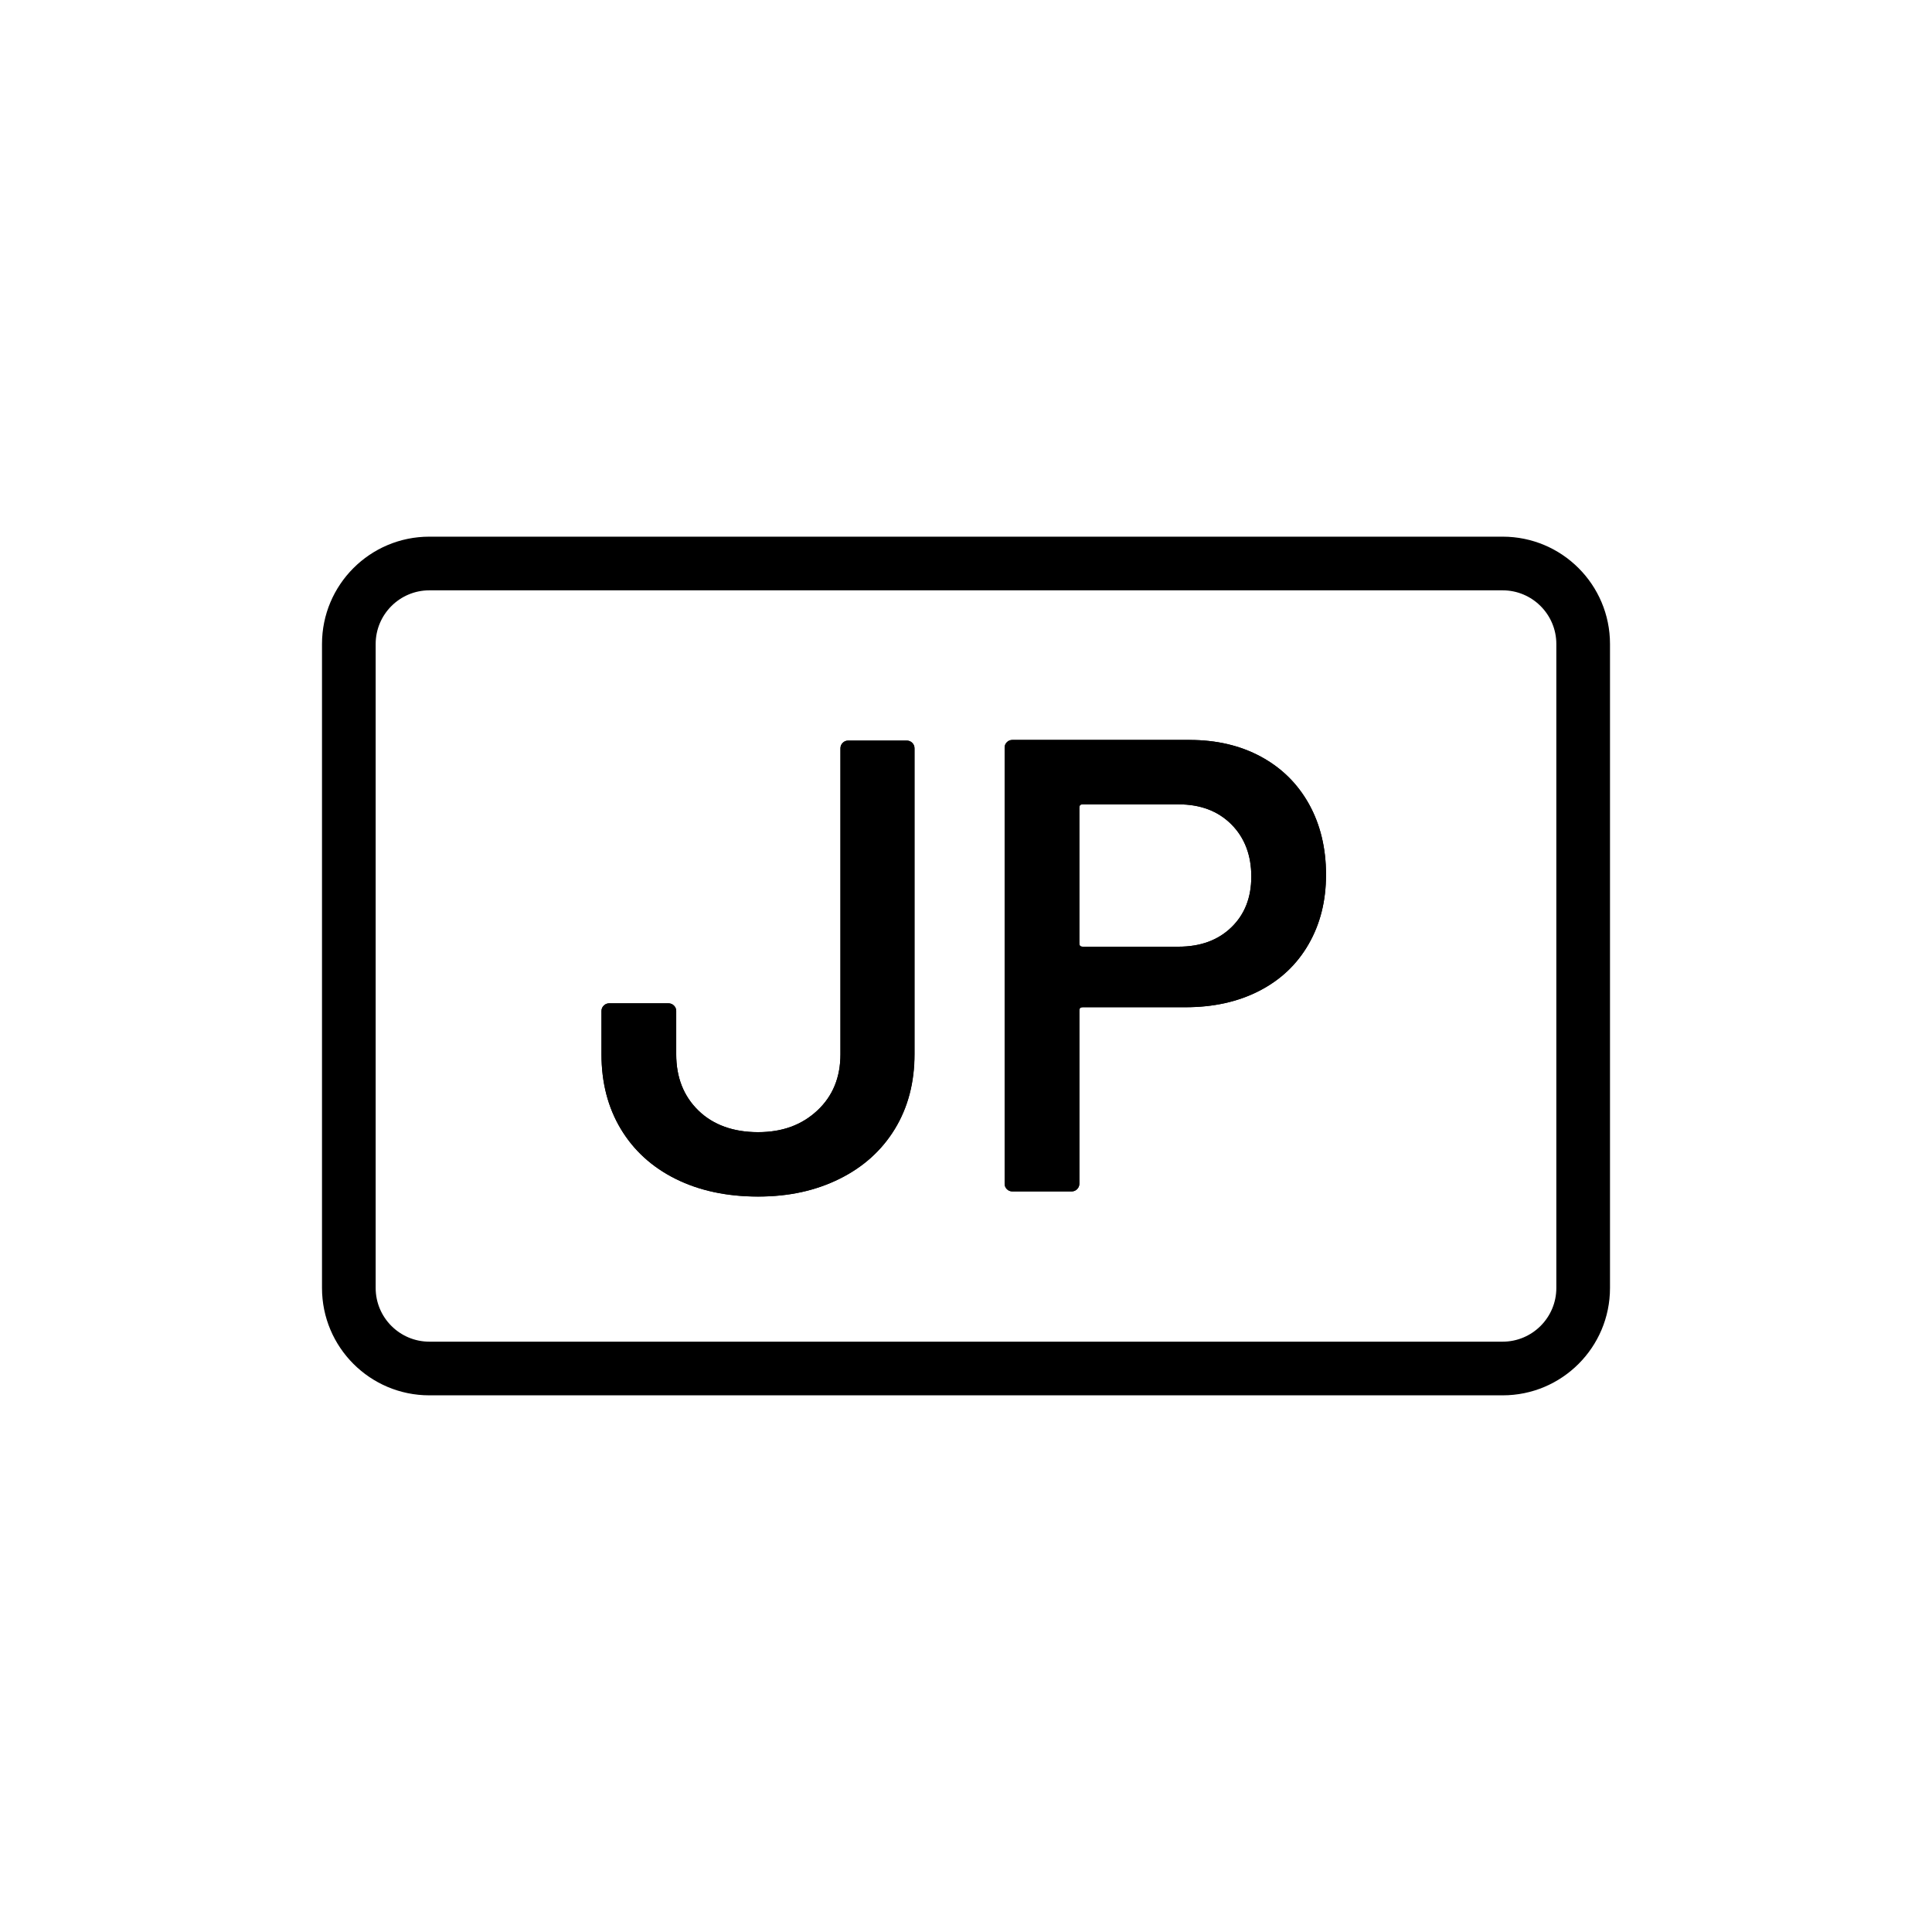
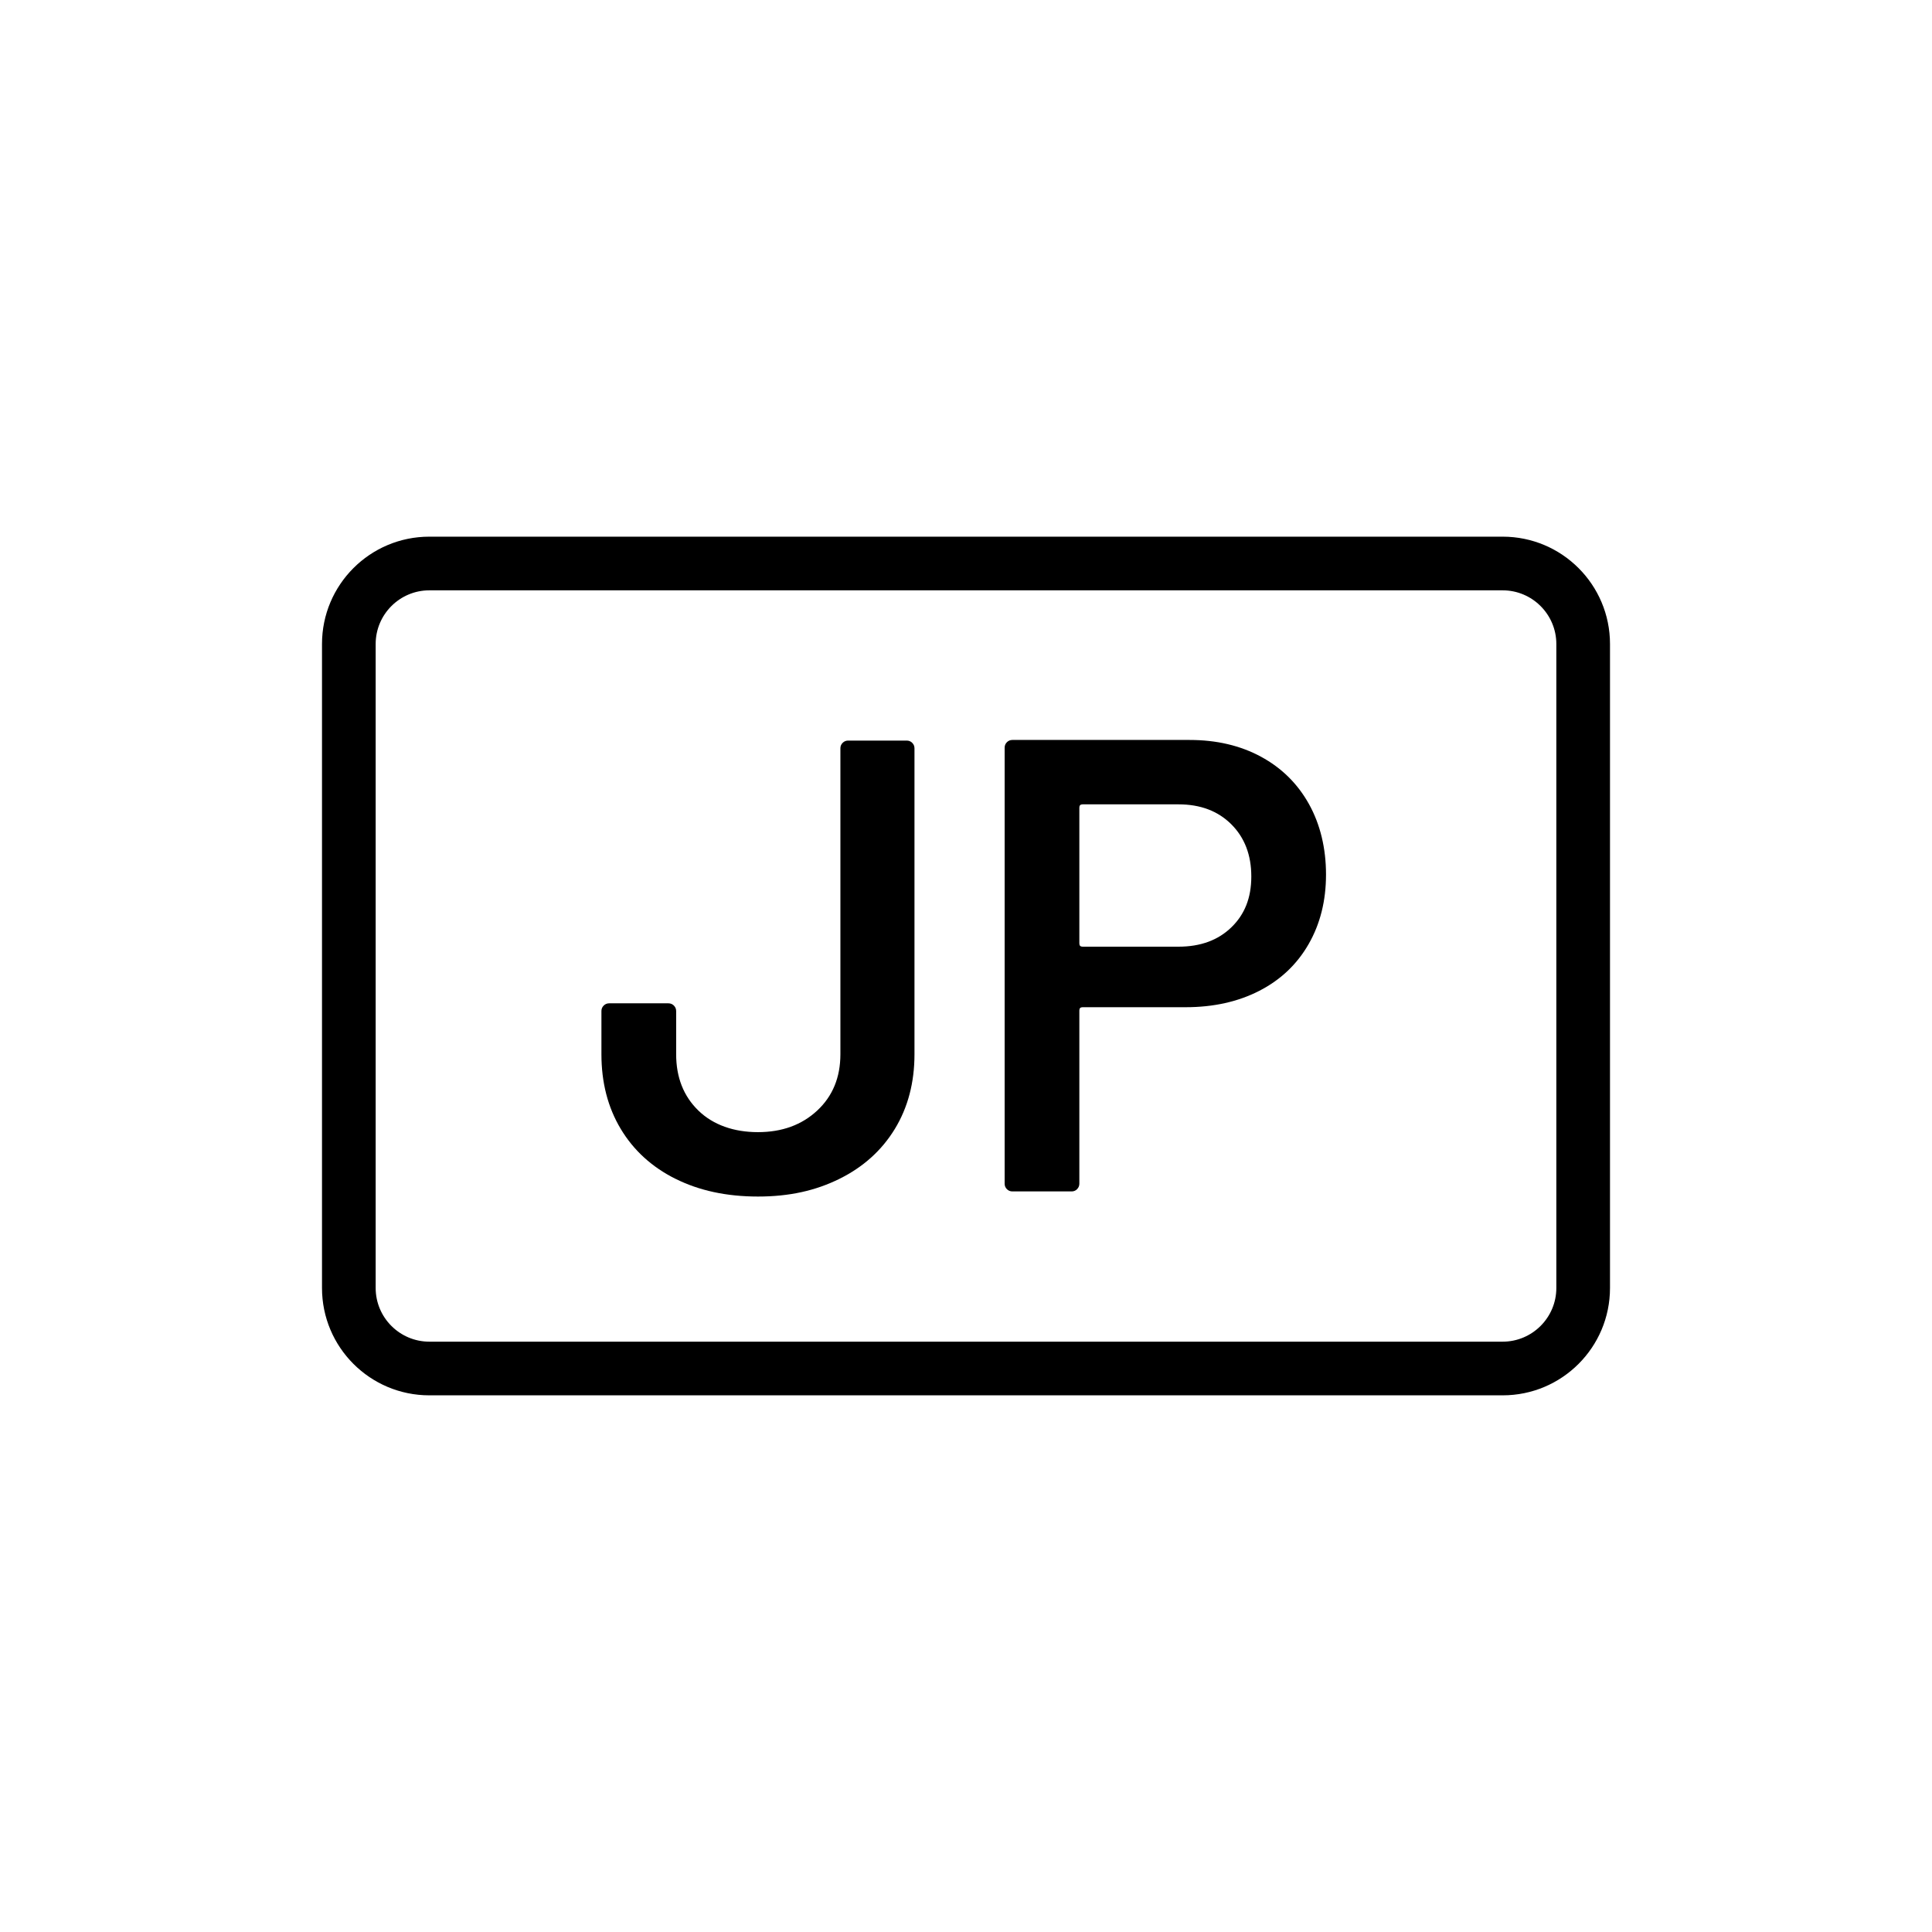
<svg xmlns="http://www.w3.org/2000/svg" id="draw_copy" data-name="draw copy" viewBox="0 0 864 864">
  <defs>
    <style>
      .cls-1 {
        fill: none;
      }
    </style>
  </defs>
-   <g id="Layer_1_copy" data-name="Layer 1 copy">
+   <g id="badge_copy" data-name="badge copy">
    <rect class="cls-1" x="168" y="264" width="528" height="336" rx="24" ry="24" />
    <path d="M672,240H192c-26.51,0-48,21.49-48,48v288c0,26.51,21.49,48,48,48h480c26.51,0,48-21.49,48-48v-288c0-26.51-21.49-48-48-48ZM696,576c0,13.23-10.77,24-24,24H192c-13.23,0-24-10.77-24-24v-288c0-13.23,10.77-24,24-24h480c13.23,0,24,10.77,24,24v288Z" />
  </g>
-   <g id="Layer_2_copy_2" data-name="Layer 2 copy 2">
-     <g>
-       <g>
-         <path d="M302.12,527.18c-10.56-5.28-18.72-12.72-24.48-22.32-5.76-9.6-8.64-20.74-8.64-33.41v-19.3c0-.96.33-1.77,1.01-2.45.67-.67,1.49-1.01,2.45-1.01h26.5c.96,0,1.77.34,2.45,1.01.67.67,1.01,1.49,1.01,2.45v19.3c0,10.37,3.31,18.77,9.94,25.2,6.62,6.44,15.5,9.65,26.64,9.65s19.58-3.21,26.5-9.65c6.91-6.43,10.37-14.83,10.37-25.2v-136.8c0-.96.33-1.77,1.01-2.45s1.49-1.01,2.45-1.01h26.21c.96,0,1.77.34,2.45,1.01.67.67,1.01,1.49,1.01,2.45v136.8c0,12.67-2.93,23.81-8.78,33.41-5.86,9.6-14.11,17.04-24.77,22.32-10.66,5.28-22.8,7.92-36.43,7.92s-26.31-2.64-36.86-7.92Z" />
-         <path d="M405.51,331.2h-26.21c-.96,0-1.78.34-2.45,1.01s-1.01,1.49-1.01,2.45v136.8c0,10.37-3.46,18.77-10.37,25.2-6.91,6.44-15.75,9.65-26.5,9.65s-20.02-3.21-26.64-9.65c-6.62-6.43-9.94-14.83-9.94-25.2v-19.3c0-.96-.34-1.77-1.01-2.45-.67-.67-1.49-1.01-2.45-1.01h-26.5c-.96,0-1.78.34-2.45,1.01-.67.67-1.01,1.49-1.01,2.45v19.3c0,12.67,2.88,23.81,8.64,33.41,5.76,9.6,13.92,17.04,24.48,22.32,10.56,5.28,22.85,7.92,36.86,7.92s25.78-2.64,36.43-7.92c10.66-5.28,18.91-12.72,24.77-22.32,5.85-9.6,8.78-20.74,8.78-33.41v-136.8c0-.96-.34-1.77-1.01-2.45-.67-.67-1.49-1.01-2.45-1.01h0Z" />
-       </g>
-       <g>
-         <path d="M563.91,338.4c9.22,5,16.37,12.05,21.46,21.17,5.08,9.12,7.63,19.63,7.63,31.54s-2.59,22.08-7.78,31.1c-5.18,9.03-12.53,15.98-22.03,20.88s-20.5,7.34-32.98,7.34h-46.08c-.96,0-1.44.48-1.44,1.44v77.47c0,.96-.34,1.78-1.01,2.45-.68.67-1.49,1.01-2.45,1.01h-26.5c-.96,0-1.78-.33-2.45-1.01-.67-.67-1.01-1.49-1.01-2.45v-194.98c0-.96.33-1.77,1.01-2.45.67-.67,1.49-1.01,2.45-1.01h79.2c12.1,0,22.75,2.5,31.97,7.49ZM550.66,414.72c5.95-5.76,8.93-13.34,8.93-22.75s-2.98-17.37-8.93-23.33c-5.95-5.95-13.82-8.93-23.62-8.93h-42.91c-.96,0-1.44.48-1.44,1.44v60.77c0,.96.48,1.44,1.44,1.44h42.91c9.79,0,17.66-2.88,23.62-8.64Z" />
-         <path d="M531.94,330.91h-79.2c-.96,0-1.78.34-2.45,1.01-.67.67-1.01,1.49-1.01,2.45v194.98c0,.96.33,1.78,1.01,2.45.67.67,1.49,1.01,2.45,1.01h26.5c.96,0,1.77-.33,2.45-1.01.67-.67,1.01-1.49,1.01-2.45v-77.47c0-.96.48-1.44,1.44-1.44h46.08c12.48,0,23.47-2.45,32.98-7.34s16.85-11.85,22.03-20.88c5.18-9.02,7.78-19.39,7.78-31.1s-2.55-22.41-7.63-31.54c-5.09-9.12-12.24-16.17-21.46-21.17-9.22-4.99-19.87-7.49-31.97-7.49h0ZM484.13,423.36c-.96,0-1.44-.48-1.44-1.44v-60.77c0-.96.48-1.44,1.44-1.44h42.91c9.79,0,17.66,2.98,23.62,8.93,5.95,5.95,8.93,13.73,8.93,23.33s-2.98,16.99-8.93,22.75c-5.95,5.76-13.82,8.64-23.62,8.64h-42.91Z" />
-       </g>
-     </g>
+   <g id="text_copy" data-name="text copy">
+     <path d="M302.12,527.18c10.56,5.28,22.85,7.92,36.86,7.92s25.78-2.64,36.43-7.92c10.66-5.28,18.91-12.72,24.77-22.32,5.85-9.6,8.78-20.74,8.78-33.41v-136.8c0-.96-.34-1.77-1.01-2.45-.67-.67-1.49-1.01-2.45-1.01h-26.21c-.96,0-1.78.34-2.45,1.01s-1.01,1.49-1.01,2.45v136.8c0,10.37-3.46,18.77-10.37,25.2-6.91,6.44-15.75,9.65-26.5,9.65s-20.02-3.21-26.64-9.65c-6.62-6.43-9.94-14.83-9.94-25.2v-19.3c0-.96-.34-1.77-1.01-2.45-.67-.67-1.49-1.01-2.45-1.01h-26.5c-.96,0-1.78.34-2.45,1.01-.67.67-1.01,1.49-1.01,2.45v19.3c0,12.67,2.88,23.81,8.64,33.41,5.76,9.6,13.92,17.04,24.48,22.32Z" />
+     <path d="M481.68,531.79c.67-.67,1.01-1.49,1.01-2.45v-77.47c0-.96.48-1.44,1.44-1.44h46.08c12.48,0,23.47-2.45,32.98-7.34s16.85-11.85,22.03-20.88c5.18-9.02,7.78-19.39,7.78-31.1s-2.55-22.41-7.63-31.54c-5.09-9.12-12.24-16.17-21.46-21.17-9.22-4.99-19.87-7.49-31.97-7.49h-79.2c-.96,0-1.78.34-2.45,1.01-.67.67-1.01,1.49-1.01,2.45v194.98c0,.96.33,1.78,1.01,2.45.67.67,1.49,1.01,2.45,1.01h26.5c.96,0,1.77-.33,2.45-1.01ZM482.69,361.15c0-.96.48-1.44,1.44-1.44h42.91c9.79,0,17.66,2.98,23.62,8.93,5.95,5.95,8.93,13.73,8.93,23.33s-2.98,16.99-8.93,22.75c-5.95,5.76-13.82,8.64-23.62,8.64h-42.91c-.96,0-1.44-.48-1.44-1.44v-60.77Z" />
  </g>
</svg>
